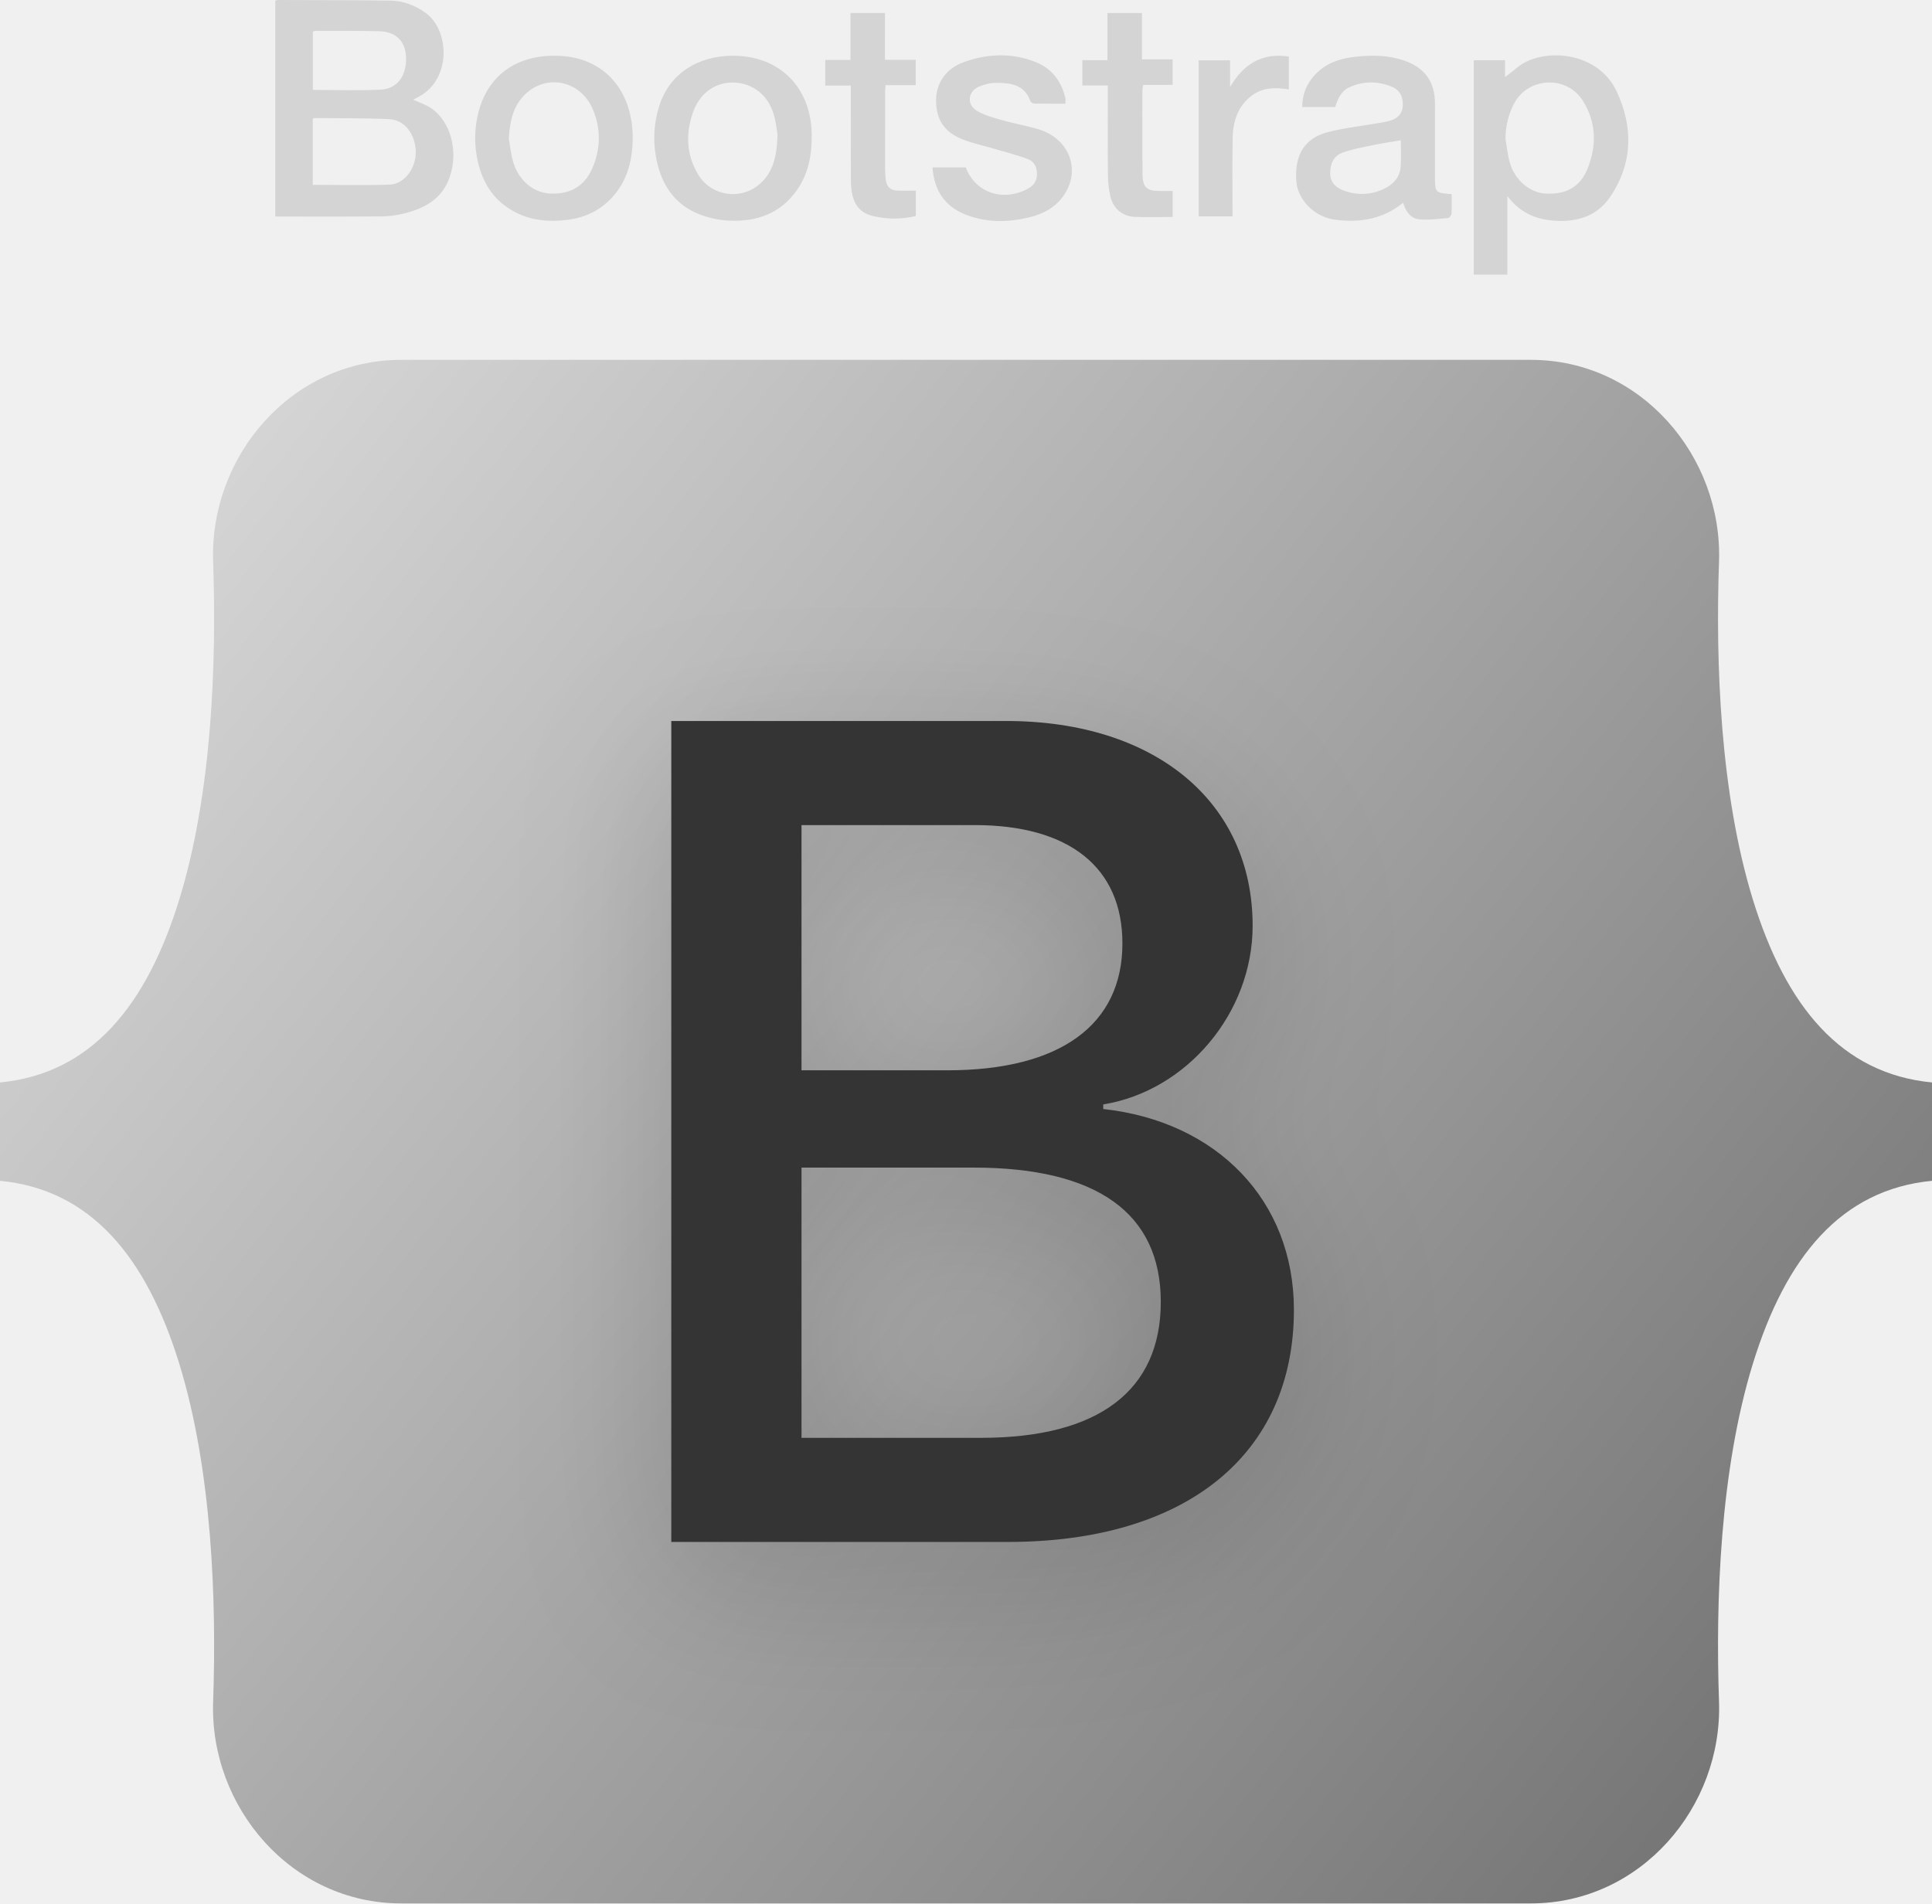
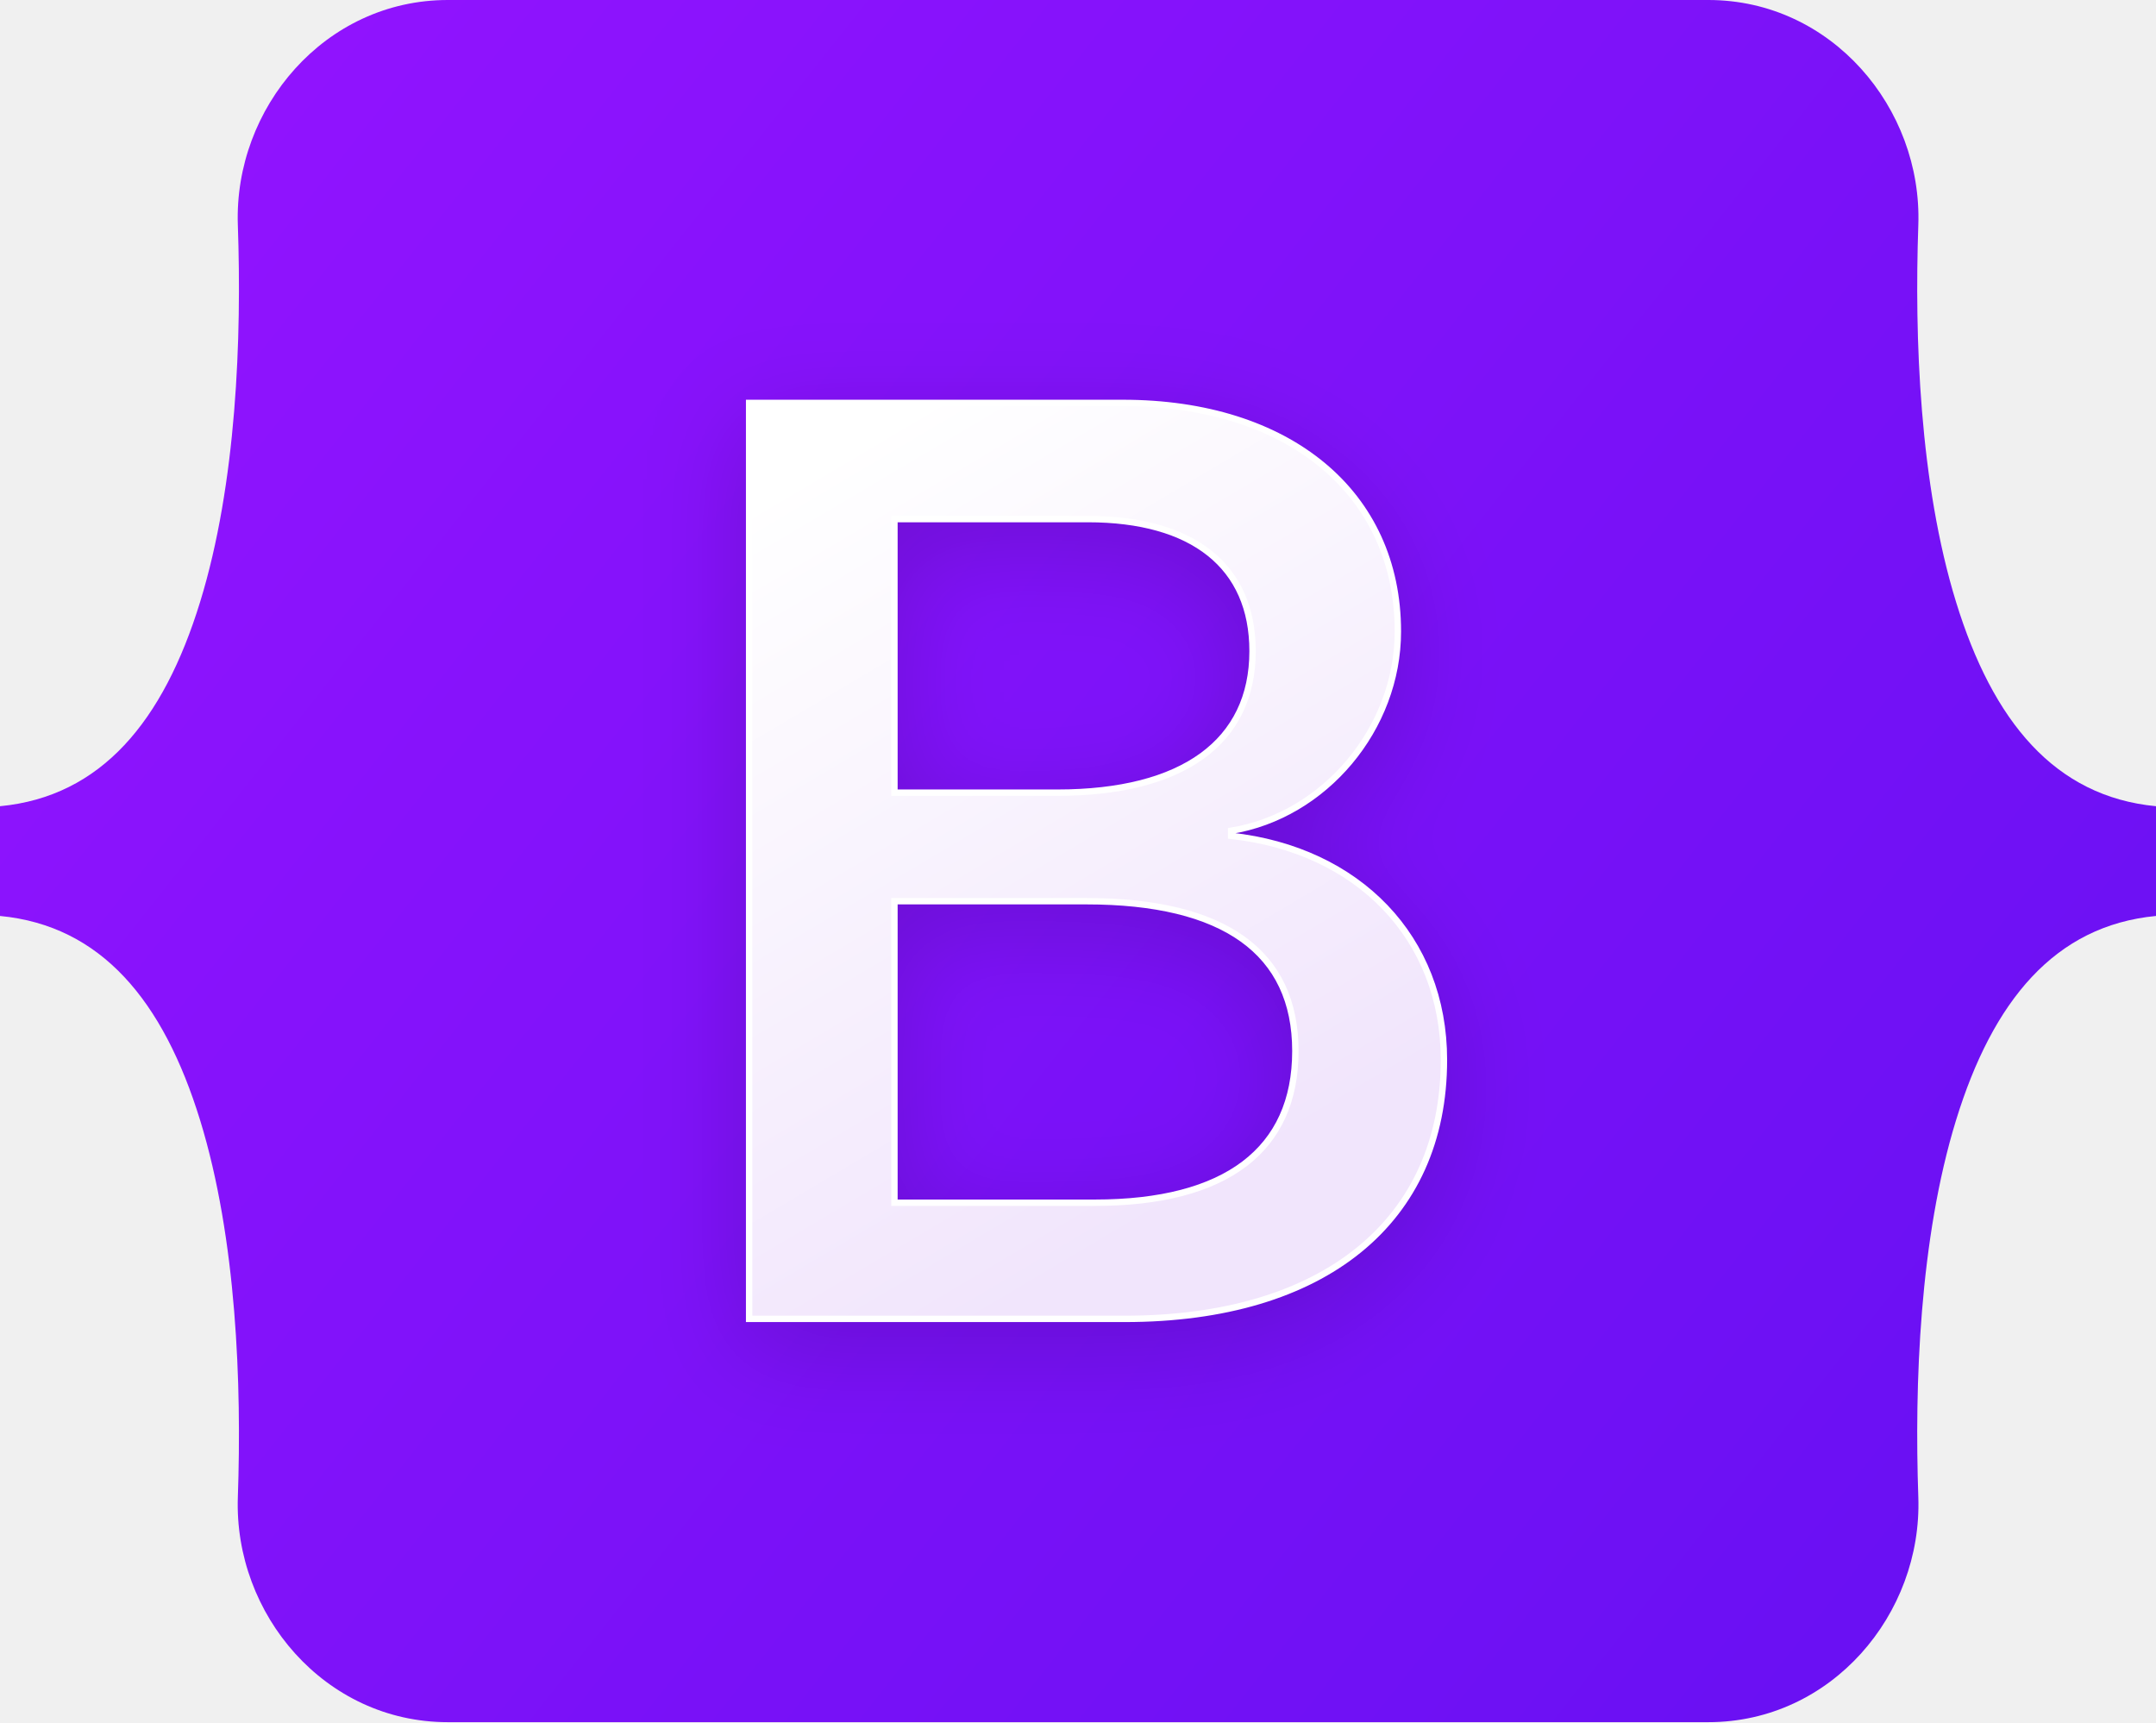
- <svg xmlns="http://www.w3.org/2000/svg" width="204" height="201" viewBox="0 0 204 201" fill="none">
-   <g clip-path="url(#clip0_38_122)">
-     <path d="M22.504 59.302C22.119 48.219 30.731 38 42.371 38H161.644C173.284 38 181.895 48.219 181.511 59.302C181.141 69.948 181.621 83.738 185.082 94.982C188.555 106.261 194.41 113.39 204 114.306V124.694C194.41 125.61 188.555 132.739 185.082 144.018C181.621 155.262 181.141 169.052 181.511 179.699C181.895 190.781 173.284 201 161.644 201H42.371C30.731 201 22.119 190.781 22.505 179.699C22.874 169.052 22.394 155.262 18.932 144.018C15.46 132.739 9.59 125.61 0 124.694V114.306C9.59 113.39 15.46 106.261 18.932 94.982C22.394 83.738 22.874 69.948 22.504 59.302Z" fill="url(#paint0_linear_38_122)" />
-     <g filter="url(#filter0_d_38_122)">
-       <path d="M106.424 162.83C125.269 162.83 136.625 153.578 136.625 138.318C136.625 126.783 128.522 118.432 116.491 117.11V116.629C125.33 115.187 132.266 106.957 132.266 97.765C132.266 84.668 121.954 76.136 106.24 76.136H70.882V162.83H106.424ZM84.632 87.13H102.925C112.869 87.13 118.516 91.576 118.516 99.627C118.516 108.218 111.948 113.024 100.04 113.024H84.632V87.13ZM84.632 151.835V123.298H102.802C115.815 123.298 122.568 128.104 122.568 137.477C122.568 146.849 116 151.835 103.6 151.835H84.632Z" fill="#343434" />
+ <svg xmlns="http://www.w3.org/2000/svg" width="338" height="270" viewBox="0 0 338 270" fill="none">
+   <g clip-path="url(#clip0_95_22)">
+     <path d="M37.286 35.285C36.649 16.928 50.916 0 70.202 0H267.822C287.108 0 301.376 16.928 300.738 35.285C300.126 52.919 300.921 75.762 306.656 94.388C312.409 113.07 322.111 124.88 338 126.397V143.603C322.111 145.12 312.409 156.93 306.656 175.612C300.921 194.238 300.126 217.081 300.738 234.715C301.376 253.072 287.108 270 267.822 270H70.202C50.916 270 36.649 253.072 37.287 234.715C37.899 217.081 37.103 194.238 31.368 175.612C25.615 156.93 15.89 145.12 0 143.603V126.397C15.889 124.88 25.615 113.07 31.368 94.388C37.103 75.762 37.899 52.919 37.286 35.285Z" fill="url(#paint0_linear_95_22)" />
+     <g filter="url(#filter0_d_95_22)">
+       <path d="M176.33 206.773C207.553 206.773 226.368 191.448 226.368 166.17C226.368 147.063 212.943 133.23 193.009 131.041V130.245C207.655 127.856 219.147 114.223 219.147 98.997C219.147 77.302 202.061 63.17 176.025 63.17H117.442V206.773H176.33ZM140.224 81.382H170.533C187.009 81.382 196.365 88.746 196.365 102.081C196.365 116.312 185.483 124.273 165.753 124.273H140.224V81.382ZM140.224 188.562V141.291H170.329C191.89 141.291 203.078 149.252 203.078 164.777C203.078 180.302 192.196 188.562 171.651 188.562H140.224Z" fill="url(#paint1_linear_95_22)" />
+       <path d="M176.33 206.773C207.553 206.773 226.368 191.448 226.368 166.17C226.368 147.063 212.943 133.23 193.009 131.041V130.245C207.655 127.856 219.147 114.223 219.147 98.997C219.147 77.302 202.061 63.17 176.025 63.17H117.442V206.773H176.33ZM140.224 81.382H170.533C187.009 81.382 196.365 88.746 196.365 102.081C196.365 116.312 185.483 124.273 165.753 124.273H140.224V81.382ZM140.224 188.562V141.291H170.329C191.89 141.291 203.078 149.252 203.078 164.777C203.078 180.302 192.196 188.562 171.651 188.562H140.224Z" stroke="white" />
    </g>
  </g>
-   <g clip-path="url(#clip1_38_122)">
-     <path d="M29.068 0.055C29.186 0.033 29.282 -0 29.378 1.39482e-06C33.334 0.015 37.29 0.01 41.245 0.065C42.593 0.084 43.832 0.563 44.939 1.358C47.467 3.171 47.7 8.35 44.23 10.208C44.054 10.303 43.878 10.398 43.638 10.527C44.298 10.833 44.946 11.037 45.49 11.401C47.578 12.799 48.428 15.926 47.493 18.672C46.678 21.069 44.742 22.058 42.491 22.584C41.751 22.758 40.977 22.847 40.217 22.853C36.52 22.88 32.821 22.865 29.068 22.865C29.068 15.27 29.068 7.675 29.068 0.055ZM33.023 19.522C35.773 19.522 38.444 19.585 41.111 19.499C42.786 19.445 43.997 17.634 43.897 15.873C43.797 14.137 42.737 12.661 41.097 12.584C38.454 12.459 35.804 12.495 33.157 12.467C33.117 12.466 33.077 12.525 33.023 12.567L33.023 19.522ZM33.032 9.495C35.491 9.495 37.861 9.585 40.221 9.465C41.959 9.376 42.941 7.976 42.876 6.061C42.818 4.365 41.825 3.346 40.037 3.298C37.795 3.239 35.55 3.266 33.307 3.261C33.216 3.261 33.124 3.311 33.032 3.337V9.495ZM155.616 6.361H158.914V8.143C159.281 7.857 159.728 7.54 160.14 7.183C162.667 4.998 168.66 5.266 170.711 9.667C172.476 13.455 172.399 17.265 170.017 20.791C168.697 22.745 166.654 23.443 164.339 23.317C162.328 23.208 160.558 22.57 159.164 20.694V29H155.616C155.616 21.447 155.616 13.926 155.616 6.361ZM158.966 14.702C159.115 15.532 159.196 16.381 159.426 17.187C159.938 18.986 161.499 20.317 163.116 20.432C165.279 20.586 166.832 19.78 167.614 17.848C168.608 15.391 168.573 12.914 167.12 10.619C165.408 7.911 161.303 8.137 159.852 10.974C159.254 12.142 158.962 13.371 158.966 14.702ZM153.28 20.502C153.28 21.181 153.304 21.87 153.263 22.556C153.253 22.725 153.042 23.011 152.905 23.023C151.877 23.109 150.832 23.261 149.816 23.154C148.921 23.059 148.428 22.295 148.152 21.41C146.027 23.154 143.591 23.531 140.999 23.207C138.831 22.937 137.035 21.143 136.881 19.151C136.668 16.406 137.714 14.618 140.16 13.967C141.875 13.511 143.662 13.328 145.416 13.02C145.841 12.945 146.272 12.884 146.687 12.77C147.485 12.55 148.061 12.105 148.12 11.189C148.18 10.242 147.816 9.504 146.933 9.146C145.427 8.535 143.893 8.55 142.409 9.25C141.733 9.569 141.331 10.211 140.976 11.302H137.5C137.503 9.966 137.965 8.844 138.845 7.899C140.007 6.65 141.523 6.16 143.155 5.988C144.863 5.808 146.562 5.816 148.222 6.38C150.453 7.139 151.522 8.623 151.519 10.999C151.516 13.521 151.518 16.043 151.518 18.566C151.517 20.356 151.517 20.356 153.28 20.502ZM147.908 14.81C146.813 15.001 145.81 15.148 144.821 15.357C143.781 15.576 142.721 15.766 141.729 16.132C140.756 16.491 140.426 17.407 140.458 18.391C140.489 19.332 141.126 19.859 141.947 20.148C143.356 20.644 144.769 20.583 146.113 19.95C147.075 19.496 147.808 18.754 147.894 17.62C147.965 16.676 147.908 15.722 147.908 14.81ZM58.473 5.885C63.924 5.82 67.121 9.848 66.783 15.331C66.666 17.237 66.158 19.019 64.913 20.525C63.572 22.148 61.846 23.003 59.777 23.235C58.05 23.429 56.371 23.315 54.77 22.582C52.386 21.491 51.026 19.588 50.453 17.051C50.061 15.312 50.078 13.581 50.518 11.861C51.488 8.067 54.387 5.9 58.473 5.885ZM53.728 14.636C53.871 15.441 53.946 16.266 54.171 17.047C54.742 19.035 56.3 20.349 58.08 20.436C60.281 20.543 61.821 19.61 62.639 17.544C63.437 15.527 63.439 13.462 62.563 11.469C61.266 8.517 57.732 7.762 55.456 9.956C54.158 11.207 53.824 12.87 53.728 14.636ZM77.385 5.885C82.302 5.877 85.647 9.217 85.709 14.183C85.735 16.281 85.396 18.281 84.175 20.038C82.427 22.553 79.901 23.433 76.993 23.299C75.922 23.25 74.812 23.01 73.813 22.615C71.469 21.688 70.071 19.861 69.45 17.417C68.905 15.271 68.966 13.138 69.659 11.04C70.723 7.822 73.641 5.891 77.385 5.885ZM82.097 14.19C82.018 13.749 81.94 12.898 81.704 12.093C81.105 10.047 79.522 8.805 77.528 8.718C75.65 8.635 73.961 9.751 73.232 11.706C72.374 14.009 72.437 16.302 73.73 18.448C75.077 20.683 78.13 21.172 80.132 19.505C81.66 18.233 82.034 16.476 82.097 14.19ZM112.495 10.949C111.373 10.949 110.28 10.959 109.189 10.938C109.054 10.935 108.845 10.799 108.801 10.678C108.187 8.959 106.743 8.754 105.249 8.746C104.629 8.742 103.97 8.894 103.397 9.136C102.171 9.655 102.035 11.053 103.184 11.722C103.981 12.187 104.916 12.436 105.815 12.691C107.087 13.053 108.4 13.27 109.664 13.655C112.895 14.639 114.158 17.905 112.349 20.596C111.481 21.887 110.183 22.586 108.695 22.948C106.496 23.483 104.306 23.523 102.157 22.74C99.857 21.903 98.642 20.222 98.463 17.678H101.972C102.97 20.303 105.789 21.325 108.43 19.984C109.041 19.673 109.449 19.232 109.49 18.506C109.534 17.73 109.236 17.063 108.546 16.803C107.314 16.34 106.028 16.023 104.764 15.649C103.717 15.34 102.636 15.116 101.626 14.713C99.677 13.935 98.83 12.596 98.841 10.556C98.852 8.775 99.884 7.25 101.715 6.581C104.234 5.661 106.805 5.546 109.336 6.545C111.046 7.221 112.066 8.553 112.49 10.347C112.528 10.512 112.495 10.695 112.495 10.949ZM93.442 6.315H96.691V8.992H93.508C93.485 9.313 93.456 9.537 93.456 9.761C93.453 12.463 93.452 15.165 93.457 17.867C93.458 18.227 93.485 18.587 93.521 18.945C93.591 19.66 93.984 20.084 94.698 20.123C95.352 20.159 96.009 20.131 96.702 20.131V22.808C95.218 23.178 93.711 23.158 92.251 22.831C90.552 22.449 89.861 21.27 89.846 19.039C89.826 16.003 89.84 12.966 89.84 9.93V9.037H87.142V6.33H89.803V1.372H93.443C93.442 2.993 93.442 4.603 93.442 6.315ZM123.819 22.911C122.421 22.911 121.098 22.955 119.78 22.898C118.501 22.844 117.517 21.989 117.238 20.714C117.079 19.987 116.995 19.245 116.986 18.501C116.958 15.644 116.975 12.787 116.975 9.93V9.026H114.286V6.354H116.935V1.376H120.581V6.274H123.814V8.965H120.712C120.675 9.207 120.627 9.375 120.627 9.543C120.624 12.452 120.615 15.36 120.634 18.269C120.644 19.807 121.043 20.177 122.556 20.166C122.96 20.163 123.364 20.166 123.819 20.166L123.819 22.911ZM129.885 6.371V9.187C131.285 6.791 133.223 5.542 136.086 5.968V9.442C134.726 9.236 133.414 9.2 132.253 10.041C130.729 11.145 130.197 12.758 130.159 14.536C130.101 17.285 130.144 20.037 130.144 22.847H126.572V6.37C127.654 6.371 128.713 6.371 129.885 6.371Z" fill="#D4D4D4" />
-   </g>
  <defs>
-     <filter id="filter0_d_38_122" x="54.882" y="64.136" width="97.742" height="118.694" filterUnits="userSpaceOnUse" color-interpolation-filters="sRGB">
+     <filter id="filter0_d_95_22" x="100.942" y="50.67" width="141.926" height="176.603" filterUnits="userSpaceOnUse" color-interpolation-filters="sRGB">
      <feFlood flood-opacity="0" result="BackgroundImageFix" />
      <feColorMatrix in="SourceAlpha" type="matrix" values="0 0 0 0 0 0 0 0 0 0 0 0 0 0 0 0 0 0 127 0" result="hardAlpha" />
      <feOffset dy="4" />
      <feGaussianBlur stdDeviation="8" />
      <feColorMatrix type="matrix" values="0 0 0 0 0 0 0 0 0 0 0 0 0 0 0 0 0 0 0.15 0" />
-       <feBlend mode="normal" in2="BackgroundImageFix" result="effect1_dropShadow_38_122" />
-       <feBlend mode="normal" in="SourceGraphic" in2="effect1_dropShadow_38_122" result="shape" />
+       <feBlend mode="normal" in2="BackgroundImageFix" result="effect1_dropShadow_95_22" />
+       <feBlend mode="normal" in="SourceGraphic" in2="effect1_dropShadow_95_22" result="shape" />
    </filter>
-     <linearGradient id="paint0_linear_38_122" x1="30.313" y1="42.314" x2="208.944" y2="183.731" gradientUnits="userSpaceOnUse">
-       <stop stop-color="#D4D4D4" />
-       <stop offset="1" stop-color="#6E6E6E" />
+     <linearGradient id="paint0_linear_95_22" x1="50.224" y1="7.146" x2="346.134" y2="241.468" gradientUnits="userSpaceOnUse">
+       <stop stop-color="#9013FE" />
+       <stop offset="1" stop-color="#6610F2" />
    </linearGradient>
-     <clipPath id="clip0_38_122">
-       <rect width="204" height="163" fill="white" transform="translate(0 38)" />
-     </clipPath>
-     <clipPath id="clip1_38_122">
-       <rect width="143" height="29" fill="white" transform="translate(29)" />
+     <linearGradient id="paint1_linear_95_22" x1="127.745" y1="72.622" x2="194.003" y2="184.406" gradientUnits="userSpaceOnUse">
+       <stop stop-color="white" />
+       <stop offset="1" stop-color="#F1E5FC" />
+     </linearGradient>
+     <clipPath id="clip0_95_22">
+       <rect width="338" height="270" fill="white" />
    </clipPath>
  </defs>
</svg>
